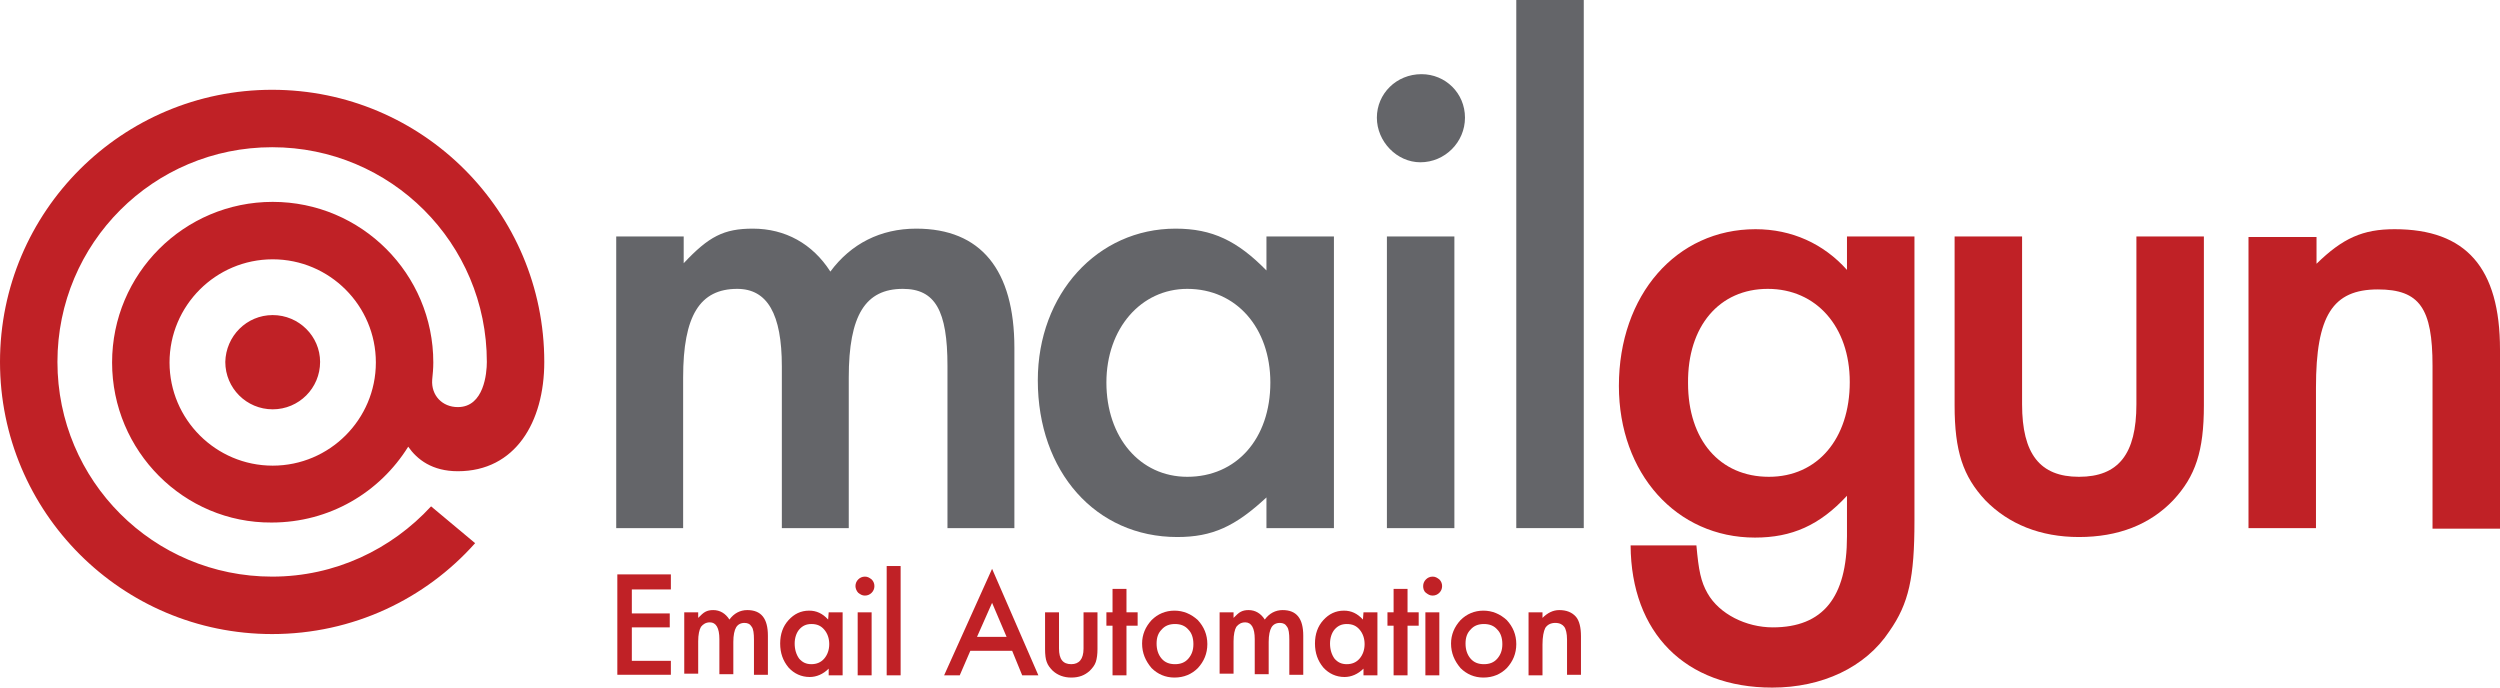
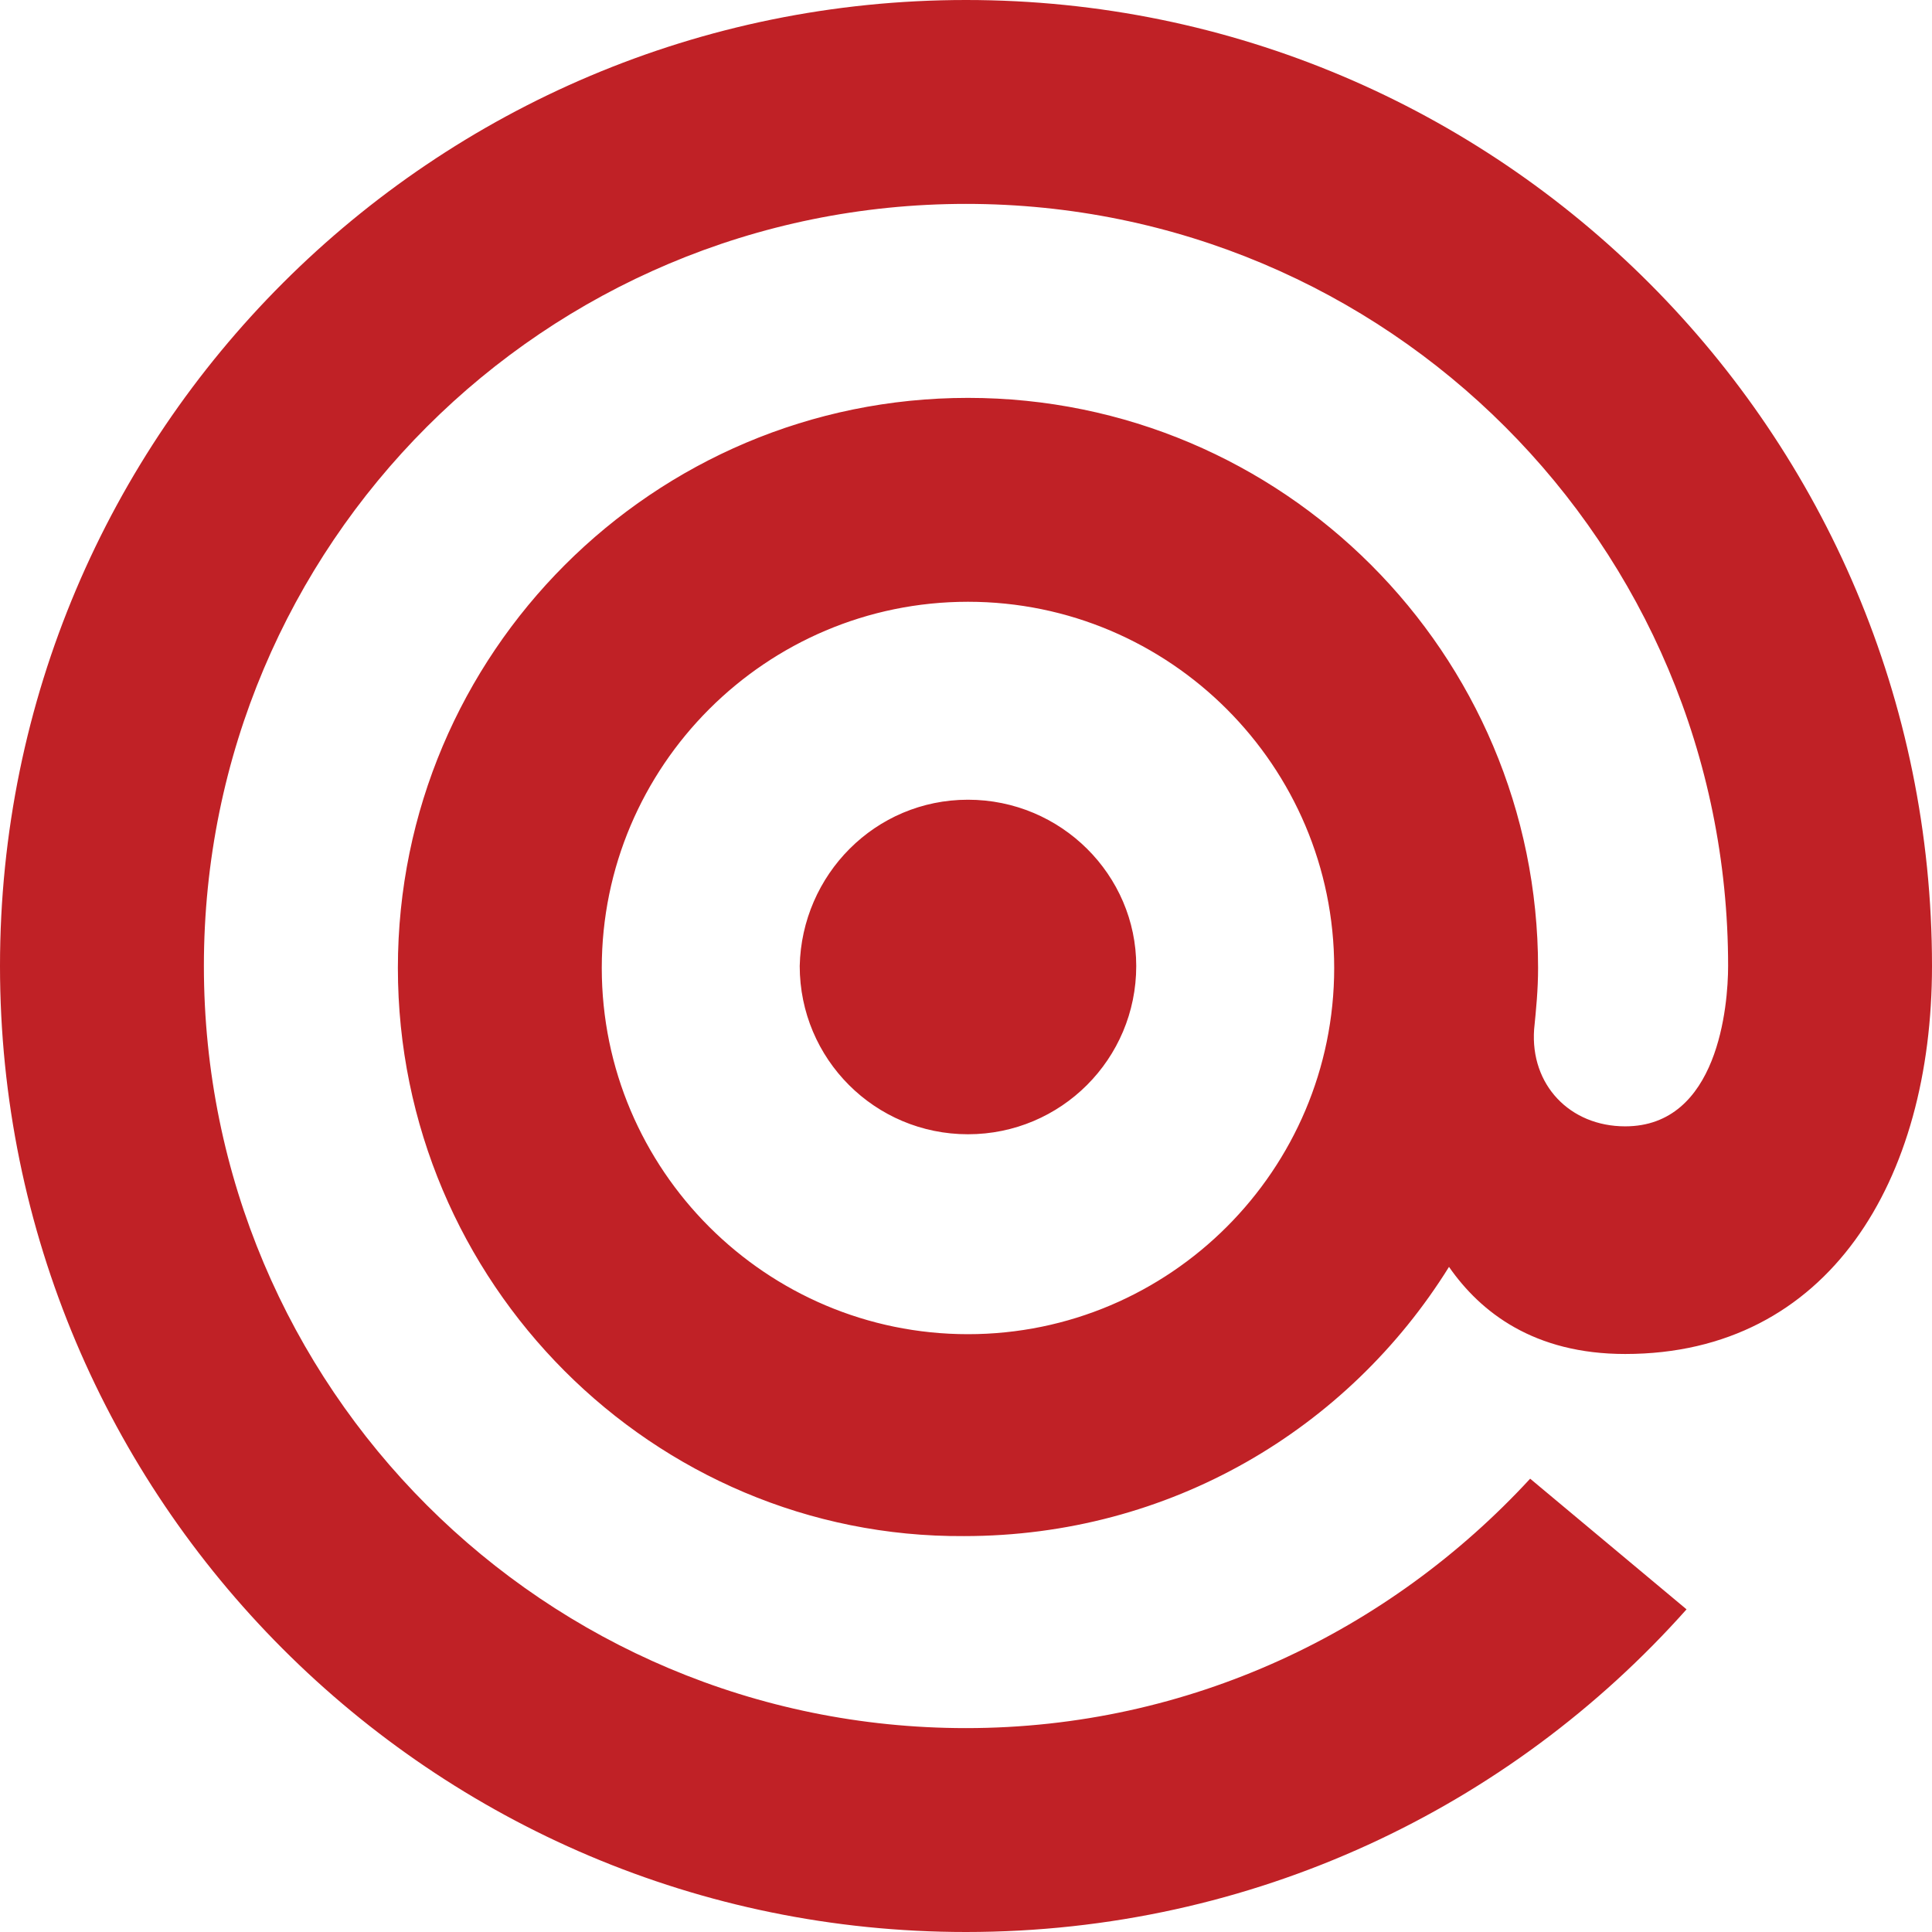
- <svg xmlns="http://www.w3.org/2000/svg" version="1.1" id="Layer_1" x="0px" y="0px" viewBox="0 0 448.3 123.3" xml:space="preserve" width="448.3" height="123.3">
-   <defs id="defs61" />
+ <svg xmlns="http://www.w3.org/2000/svg" version="1.1" id="Layer_1" x="0px" y="0px" viewBox="0 0 97.6 97.6" xml:space="preserve" width="97.6" height="97.6">
+   <defs id="defs61">
+ 	
+ 	
+ 
+ 		
+ 		
+ 	</defs>
  <style type="text/css" id="style2">
	.st0{fill:#C02126;}
	.st1{fill:#646569;}
</style>
-   <g id="g56" transform="translate(-254,-217.9)">
-     <g id="g34">
-       <path class="st0" d="m 374.3,323.6 h -7 v 4.3 h 6.8 v 2.5 h -6.8 v 6 h 7 v 2.5 h -9.6 v -18 h 9.6 z" id="path4" />
-       <path class="st0" d="m 376.7,327.7 h 2.5 v 1 c 0.5,-0.5 0.9,-0.9 1.3,-1.1 0.4,-0.2 0.8,-0.3 1.4,-0.3 1.2,0 2.2,0.6 2.9,1.7 0.8,-1.1 1.9,-1.7 3.2,-1.7 2.5,0 3.7,1.5 3.7,4.6 v 7 h -2.5 v -6.3 c 0,-1.1 -0.1,-1.9 -0.4,-2.3 -0.3,-0.5 -0.7,-0.7 -1.3,-0.7 -0.7,0 -1.2,0.3 -1.5,0.8 -0.3,0.5 -0.5,1.4 -0.5,2.6 v 5.8 H 383 v -6.3 c 0,-2 -0.6,-3 -1.7,-3 -0.7,0 -1.2,0.3 -1.6,0.8 -0.3,0.5 -0.5,1.4 -0.5,2.6 v 5.8 h -2.5 z" id="path6" />
-       <path class="st0" d="m 402.6,327.7 h 2.5 V 339 h -2.5 v -1.2 c -1,1 -2.2,1.5 -3.4,1.5 -1.5,0 -2.8,-0.6 -3.8,-1.7 -1,-1.2 -1.5,-2.6 -1.5,-4.3 0,-1.7 0.5,-3.1 1.5,-4.2 1,-1.1 2.2,-1.7 3.7,-1.7 1.3,0 2.4,0.5 3.4,1.6 z m -6.1,5.6 c 0,1.1 0.3,2 0.8,2.7 0.6,0.7 1.3,1 2.2,1 0.9,0 1.7,-0.3 2.3,-1 0.6,-0.7 0.9,-1.6 0.9,-2.6 0,-1 -0.3,-1.9 -0.9,-2.6 -0.6,-0.7 -1.3,-1 -2.3,-1 -0.9,0 -1.6,0.3 -2.2,1 -0.5,0.6 -0.8,1.5 -0.8,2.5 z" id="path8" />
-       <path class="st0" d="m 407.4,323 c 0,-0.5 0.2,-0.9 0.5,-1.2 0.3,-0.3 0.7,-0.5 1.2,-0.5 0.5,0 0.8,0.2 1.2,0.5 0.3,0.3 0.5,0.7 0.5,1.2 0,0.5 -0.2,0.9 -0.5,1.2 -0.3,0.3 -0.7,0.5 -1.2,0.5 -0.5,0 -0.8,-0.2 -1.2,-0.5 -0.3,-0.3 -0.5,-0.8 -0.5,-1.2 z m 2.9,4.7 V 339 h -2.5 v -11.3 z" id="path10" />
-       <path class="st0" d="M 415.5,319.4 V 339 H 413 v -19.6 z" id="path12" />
-       <path class="st0" d="M 435.5,334.6 H 428 l -1.9,4.4 h -2.8 l 8.6,-19.1 8.3,19.1 h -2.9 z m -1,-2.5 -2.6,-6.1 -2.7,6.1 z" id="path14" />
-       <path class="st0" d="m 443.9,327.7 v 6.5 c 0,1.9 0.7,2.8 2.2,2.8 1.4,0 2.2,-0.9 2.2,-2.8 v -6.5 h 2.5 v 6.6 c 0,0.9 -0.1,1.7 -0.3,2.3 -0.2,0.6 -0.6,1.1 -1.1,1.6 -0.9,0.8 -1.9,1.2 -3.3,1.2 -1.3,0 -2.4,-0.4 -3.3,-1.2 -0.5,-0.5 -0.9,-1 -1.1,-1.6 -0.2,-0.5 -0.3,-1.3 -0.3,-2.3 v -6.6 z" id="path16" />
-       <path class="st0" d="m 456,330.1 v 8.9 h -2.5 v -8.9 h -1.1 v -2.4 h 1.1 v -4.2 h 2.5 v 4.2 h 2 v 2.4 z" id="path18" />
-       <path class="st0" d="m 458.8,333.3 c 0,-1.6 0.6,-3 1.7,-4.2 1.1,-1.1 2.5,-1.7 4.1,-1.7 1.6,0 3,0.6 4.2,1.7 1.1,1.2 1.7,2.6 1.7,4.3 0,1.7 -0.6,3.1 -1.7,4.3 -1.1,1.1 -2.5,1.7 -4.2,1.7 -1.6,0 -3,-0.6 -4.1,-1.7 -1.1,-1.3 -1.7,-2.7 -1.7,-4.4 z m 2.6,0 c 0,1.1 0.3,2 0.9,2.7 0.6,0.7 1.4,1 2.4,1 1,0 1.8,-0.3 2.4,-1 0.6,-0.7 0.9,-1.5 0.9,-2.6 0,-1.1 -0.3,-2 -0.9,-2.6 -0.6,-0.7 -1.4,-1 -2.4,-1 -1,0 -1.8,0.3 -2.4,1 -0.6,0.6 -0.9,1.4 -0.9,2.5 z" id="path20" />
-       <path class="st0" d="m 472.7,327.7 h 2.5 v 1 c 0.5,-0.5 0.9,-0.9 1.3,-1.1 0.4,-0.2 0.8,-0.3 1.4,-0.3 1.2,0 2.2,0.6 2.9,1.7 0.8,-1.1 1.9,-1.7 3.2,-1.7 2.5,0 3.7,1.5 3.7,4.6 v 7 h -2.5 v -6.3 c 0,-1.1 -0.1,-1.9 -0.4,-2.3 -0.3,-0.5 -0.7,-0.7 -1.3,-0.7 -0.7,0 -1.2,0.3 -1.5,0.8 -0.3,0.5 -0.5,1.4 -0.5,2.6 v 5.8 H 479 v -6.3 c 0,-2 -0.6,-3 -1.7,-3 -0.7,0 -1.2,0.3 -1.6,0.8 -0.3,0.5 -0.5,1.4 -0.5,2.6 v 5.8 h -2.5 z" id="path22" />
-       <path class="st0" d="M 498.5,327.7 H 501 V 339 h -2.5 v -1.2 c -1,1 -2.2,1.5 -3.4,1.5 -1.5,0 -2.8,-0.6 -3.8,-1.7 -1,-1.2 -1.5,-2.6 -1.5,-4.3 0,-1.7 0.5,-3.1 1.5,-4.2 1,-1.1 2.2,-1.7 3.7,-1.7 1.3,0 2.4,0.5 3.4,1.6 z m -6,5.6 c 0,1.1 0.3,2 0.8,2.7 0.6,0.7 1.3,1 2.2,1 0.9,0 1.7,-0.3 2.3,-1 0.6,-0.7 0.9,-1.6 0.9,-2.6 0,-1 -0.3,-1.9 -0.9,-2.6 -0.6,-0.7 -1.3,-1 -2.3,-1 -0.9,0 -1.6,0.3 -2.2,1 -0.5,0.6 -0.8,1.5 -0.8,2.5 z" id="path24" />
-       <path class="st0" d="m 506.4,330.1 v 8.9 h -2.5 v -8.9 h -1.1 v -2.4 h 1.1 v -4.2 h 2.5 v 4.2 h 2 v 2.4 z" id="path26" />
-       <path class="st0" d="m 509.2,323 c 0,-0.5 0.2,-0.9 0.5,-1.2 0.3,-0.3 0.7,-0.5 1.2,-0.5 0.5,0 0.8,0.2 1.2,0.5 0.3,0.3 0.5,0.7 0.5,1.2 0,0.5 -0.2,0.9 -0.5,1.2 -0.3,0.3 -0.7,0.5 -1.2,0.5 -0.5,0 -0.8,-0.2 -1.2,-0.5 -0.4,-0.3 -0.5,-0.8 -0.5,-1.2 z m 2.9,4.7 V 339 h -2.5 v -11.3 z" id="path28" />
-       <path class="st0" d="m 514.2,333.3 c 0,-1.6 0.6,-3 1.7,-4.2 1.1,-1.1 2.5,-1.7 4.1,-1.7 1.6,0 3,0.6 4.2,1.7 1.1,1.2 1.7,2.6 1.7,4.3 0,1.7 -0.6,3.1 -1.7,4.3 -1.1,1.1 -2.5,1.7 -4.2,1.7 -1.6,0 -3,-0.6 -4.1,-1.7 -1.1,-1.3 -1.7,-2.7 -1.7,-4.4 z m 2.6,0 c 0,1.1 0.3,2 0.9,2.7 0.6,0.7 1.4,1 2.4,1 1,0 1.8,-0.3 2.4,-1 0.6,-0.7 0.9,-1.5 0.9,-2.6 0,-1.1 -0.3,-2 -0.9,-2.6 -0.6,-0.7 -1.4,-1 -2.4,-1 -1,0 -1.8,0.3 -2.4,1 -0.6,0.6 -0.9,1.4 -0.9,2.5 z" id="path30" />
-       <path class="st0" d="m 528.1,327.7 h 2.5 v 1 c 0.9,-0.9 1.9,-1.4 3,-1.4 1.3,0 2.3,0.4 3,1.2 0.6,0.7 0.9,1.9 0.9,3.5 v 6.9 H 535 v -6.3 c 0,-1.1 -0.2,-1.9 -0.5,-2.3 -0.3,-0.4 -0.8,-0.7 -1.6,-0.7 -0.8,0 -1.4,0.3 -1.8,0.9 -0.3,0.6 -0.5,1.6 -0.5,3 v 5.5 h -2.5 z" id="path32" />
-     </g>
-     <g id="g54">
-       <g id="g50">
-         <path class="st0" d="m 597.3,260.3 h -12.1 v 6 c -4.2,-4.7 -9.9,-7.3 -16.4,-7.3 -14.2,0 -24.5,11.8 -24.5,28.1 0,15.7 10.3,27.2 24.4,27.2 6.6,0 11.6,-2.2 16.5,-7.5 v 7.3 c 0,10.9 -4.3,16.3 -13.3,16.3 -4.8,0 -9.6,-2.4 -11.7,-6.1 -1.2,-2.1 -1.6,-4.1 -2,-8.6 h -11.8 c 0.1,15.7 9.8,25.5 25.4,25.5 8.9,0 16.7,-3.6 21,-10.1 3.5,-5 4.5,-9.6 4.5,-19.8 z m -26.3,9.4 c 8.7,0 14.7,6.8 14.7,16.7 0,10.2 -5.8,17 -14.5,17 -8.8,0 -14.5,-6.6 -14.5,-16.8 -0.1,-10.2 5.6,-16.9 14.3,-16.9 z" id="path36" />
-         <path class="st1" d="m 364.5,260.3 v 52.3 h 12 v -27 c 0,-11.1 3,-15.9 9.7,-15.9 5.4,0 8,4.5 8,13.9 v 29 h 12 v -27 c 0,-11.2 3,-15.9 9.7,-15.9 5.8,0 8,3.9 8,13.8 v 29.1 h 12 v -32.3 c 0,-14 -6,-21.4 -17.6,-21.4 -6.4,0 -11.7,2.7 -15.4,7.7 -3.2,-5 -8.1,-7.7 -13.9,-7.7 -5.2,0 -7.9,1.4 -12.4,6.2 v -4.8 z" id="path38" />
-         <path class="st1" d="m 481.1,260.3 v 6.1 c -5.2,-5.3 -9.7,-7.5 -16.3,-7.5 -14,0 -24.7,11.7 -24.7,27.2 0,16.4 10.4,28.1 25,28.1 6.3,0 10.4,-1.9 16,-7.1 v 5.5 h 12.1 v -52.3 z m -14.2,9.4 c 8.8,0 14.9,7 14.9,16.8 0,10.1 -6.1,16.9 -14.9,16.9 -8.5,0 -14.5,-7.1 -14.5,-16.9 0,-9.7 6.2,-16.8 14.5,-16.8 z" id="path40" />
-         <path class="st1" d="m 514.8,260.3 h -12.1 v 52.3 h 12.1 z m -5.9,-29.1 c -4.5,0 -8,3.5 -8,7.8 0,4.3 3.6,8 7.8,8 4.4,0 8,-3.6 8,-8 0,-4.4 -3.5,-7.8 -7.8,-7.8 z" id="path42" />
-         <rect x="525.9" y="217.9" class="st1" width="12.1" height="94.7" id="rect44" />
-         <path class="st0" d="m 616.6,260.3 h -12.1 v 30.3 c 0,8.2 1.5,12.7 5.5,17 4.2,4.3 9.9,6.6 16.8,6.6 7,0 12.7,-2.2 16.9,-6.6 4,-4.3 5.5,-8.8 5.5,-17 v -30.3 h -12.1 v 30.1 c 0,8.9 -3.2,13 -10.3,13 -7,0 -10.2,-4.1 -10.2,-13 z" id="path46" />
-         <path class="st0" d="m 657.2,260.3 v 52.3 h 12.1 v -25.2 c 0,-12.9 3,-17.6 11.1,-17.6 7.5,0 9.8,3.4 9.8,13.7 v 29.2 h 12.1 v -32.1 c 0,-14.7 -6.1,-21.6 -18.9,-21.6 -5.7,0 -9.3,1.6 -14,6.2 v -4.8 h -12.2 z" id="path48" />
-       </g>
-       <path class="st0" d="m 302.9,264.4 c -10.2,0 -18.5,8.3 -18.5,18.5 0,10.2 8.3,18.5 18.5,18.5 10.2,0 18.5,-8.3 18.5,-18.5 0,-10.2 -8.3,-18.5 -18.5,-18.5 z m -28.8,18.5 c 0,-15.9 12.9,-28.8 28.8,-28.8 15.9,0 28.8,12.9 28.8,28.8 0,1.1 -0.1,2.1 -0.2,3.1 -0.2,2.8 1.8,4.9 4.6,4.9 4.7,0 5.2,-6.1 5.2,-8.1 0,-21.3 -17.2,-38.5 -38.5,-38.5 -21.3,0 -38.5,17.2 -38.5,38.5 0,21.3 17.2,38.5 38.5,38.5 11.3,0 21.4,-4.9 28.5,-12.6 l 7.9,6.6 c -8.9,10 -21.9,16.3 -36.4,16.3 -27,0 -48.8,-21.9 -48.8,-48.8 0,-27 21.9,-48.8 48.8,-48.8 27,0 48.8,21.9 48.8,48.8 0,10.8 -5.2,19.6 -15.5,19.6 -4.6,0 -7.3,-2.1 -8.9,-4.4 -5.1,8.2 -14.1,13.6 -24.5,13.6 -15.7,0.1 -28.6,-12.8 -28.6,-28.7 z m 28.8,-8.5 c 4.7,0 8.5,3.8 8.5,8.4 0,4.7 -3.8,8.5 -8.5,8.5 -4.7,0 -8.5,-3.8 -8.5,-8.5 0.1,-4.6 3.8,-8.4 8.5,-8.4 z" id="path52" />
-     </g>
-   </g>
+   <path class="st0" d="m 48.9,30.4 c -10.2,0 -18.5,8.3 -18.5,18.5 0,10.2 8.3,18.5 18.5,18.5 10.2,0 18.5,-8.3 18.5,-18.5 0,-10.2 -8.3,-18.5 -18.5,-18.5 z M 20.1,48.9 C 20.1,33 33,20.1 48.9,20.1 c 15.9,0 28.8,12.9 28.8,28.8 0,1.1 -0.1,2.1 -0.2,3.1 -0.2,2.8 1.8,4.9 4.6,4.9 4.7,0 5.2,-6.1 5.2,-8.1 0,-21.3 -17.2,-38.5 -38.5,-38.5 -21.3,0 -38.5,17.2 -38.5,38.5 0,21.3 17.2,38.5 38.5,38.5 11.3,0 21.4,-4.9 28.5,-12.6 l 7.9,6.6 C 76.3,91.3 63.3,97.6 48.8,97.6 21.8,97.6 0,75.7 0,48.8 0,21.8 21.9,0 48.8,0 c 27,0 48.8,21.9 48.8,48.8 0,10.8 -5.2,19.6 -15.5,19.6 -4.6,0 -7.3,-2.1 -8.9,-4.4 C 68.1,72.2 59.1,77.6 48.7,77.6 33,77.7 20.1,64.8 20.1,48.9 Z m 28.8,-8.5 c 4.7,0 8.5,3.8 8.5,8.4 0,4.7 -3.8,8.5 -8.5,8.5 -4.7,0 -8.5,-3.8 -8.5,-8.5 0.1,-4.6 3.8,-8.4 8.5,-8.4 z" id="path52" />
</svg>
